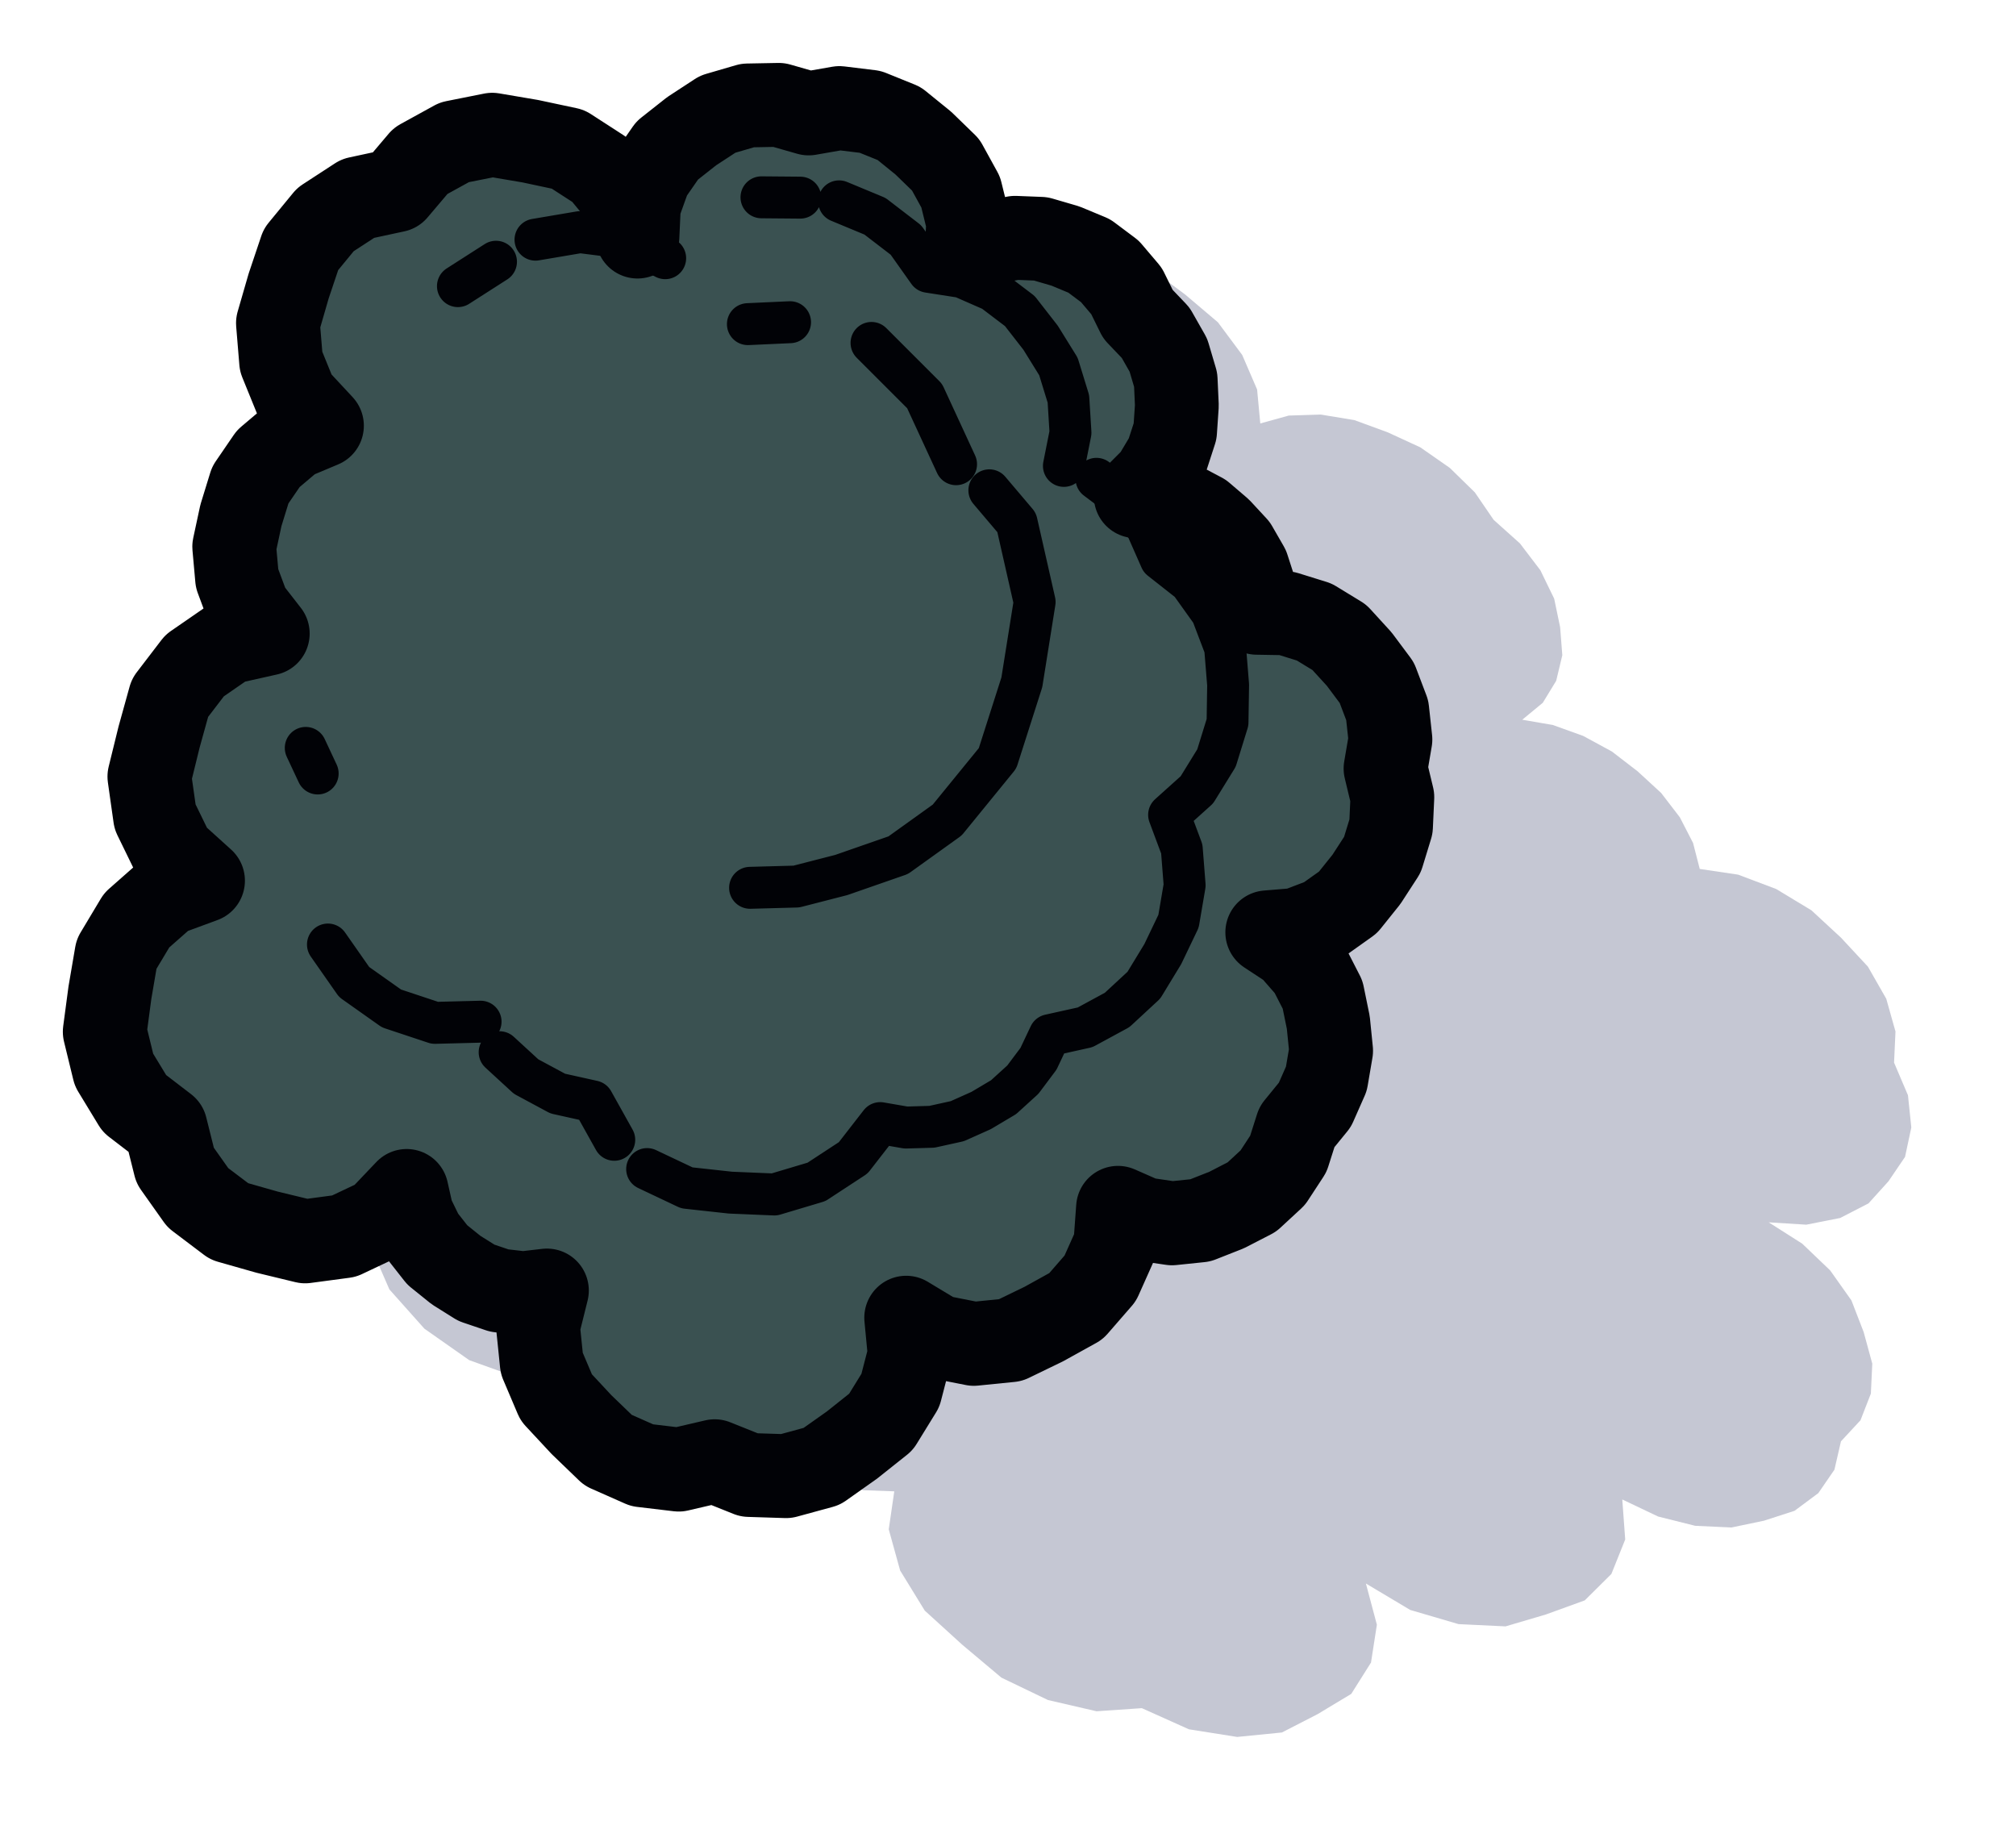
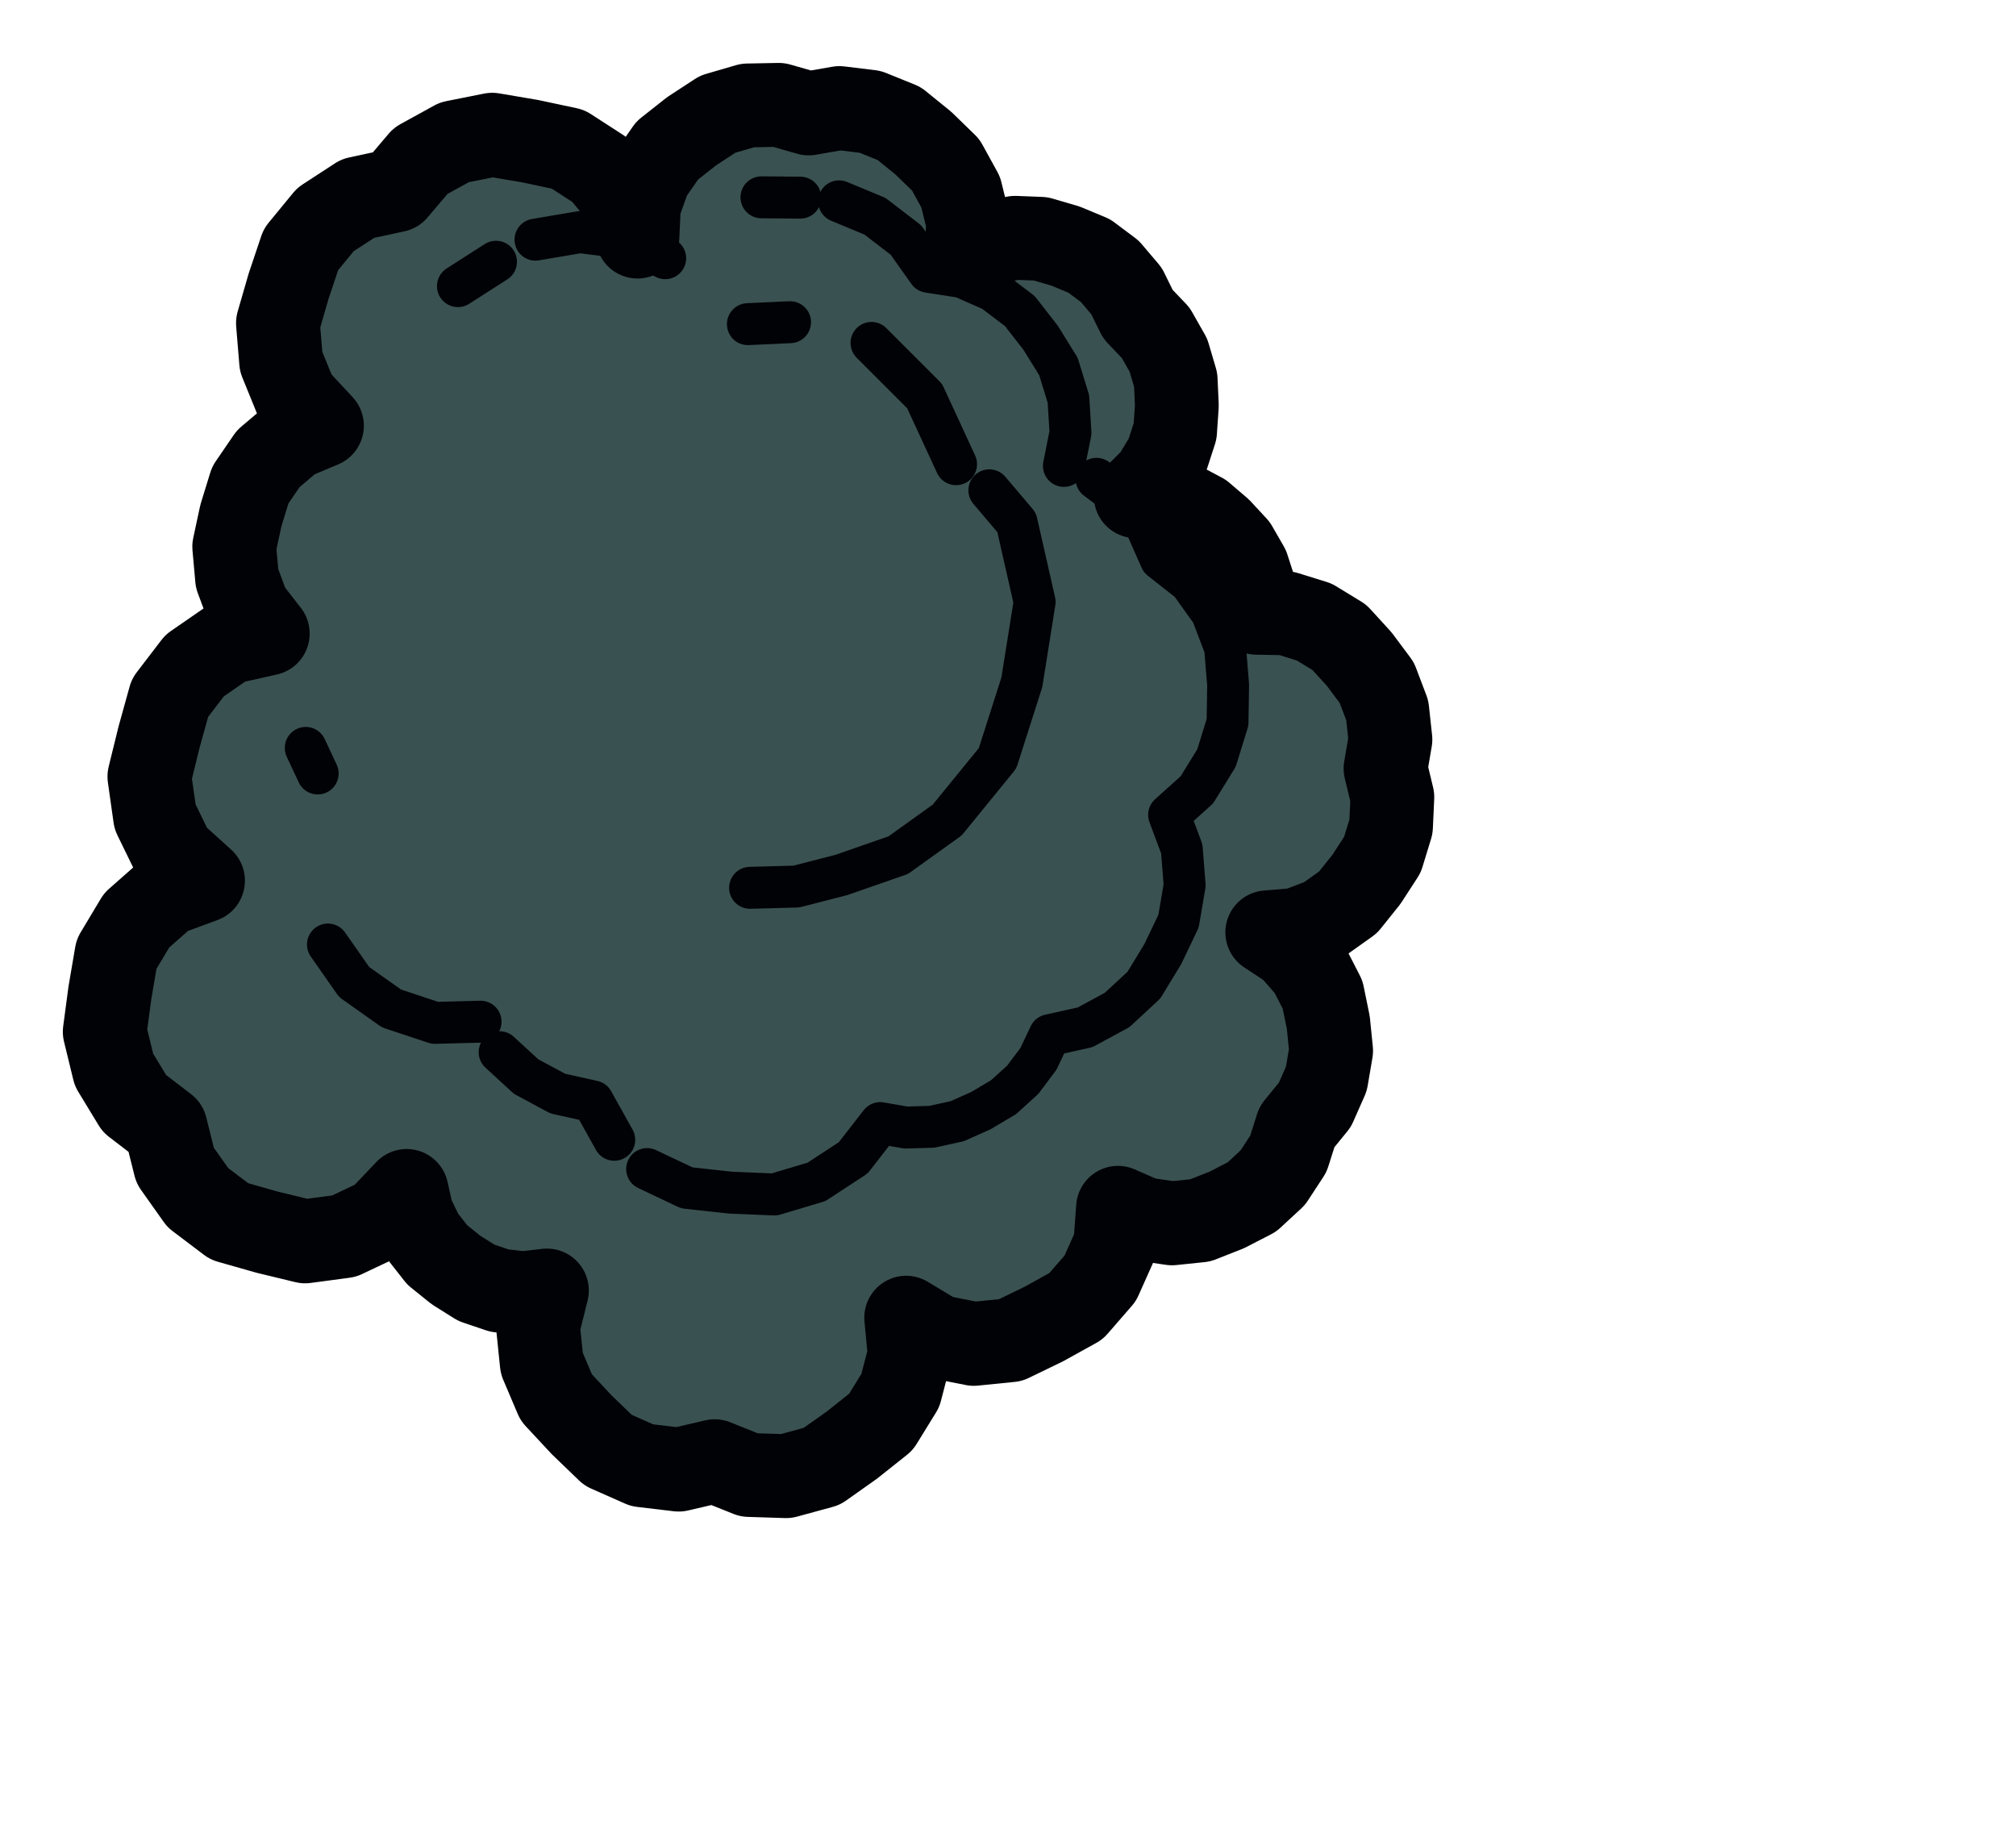
<svg xmlns="http://www.w3.org/2000/svg" viewBox="400.738 182.918 24.072 21.959" width="578" height="528" stroke-linejoin="round" stroke-linecap="round" fill-rule="evenodd" fill="none" preserveAspectRatio="none">
-   <g transform="translate(250.0195 250.0195) scale(1.000078)" opacity="0.55">
-     <path d=" M 172.273,-52.496 L 171.824,-52.524 L 172.224,-52.27 L 172.558,-51.951 L 172.812,-51.593 L 172.958,-51.216 L 173.061,-50.839 L 173.044,-50.482 L 172.92,-50.164 L 172.687,-49.913 L 172.609,-49.575 L 172.417,-49.296 L 172.133,-49.085 L 171.768,-48.967 L 171.38,-48.886 L 170.947,-48.906 L 170.503,-49.017 L 170.076,-49.22 L 170.111,-48.743 L 169.946,-48.332 L 169.628,-48.017 L 169.164,-47.849 L 168.682,-47.707 L 168.121,-47.734 L 167.544,-47.903 L 167.015,-48.218 L 167.146,-47.727 L 167.076,-47.276 L 166.84,-46.902 L 166.437,-46.66 L 166.012,-46.442 L 165.478,-46.389 L 164.902,-46.48 L 164.34,-46.732 L 163.799,-46.695 L 163.219,-46.829 L 162.663,-47.096 L 162.196,-47.488 L 161.748,-47.895 L 161.454,-48.373 L 161.318,-48.864 L 161.384,-49.317 L 161.019,-49.33 L 160.643,-49.415 L 160.274,-49.564 L 159.931,-49.774 L 159.608,-50.01 L 159.339,-50.289 L 159.131,-50.594 L 159.001,-50.913 L 158.64,-50.595 L 158.123,-50.449 L 157.53,-50.461 L 156.918,-50.662 L 156.309,-50.881 L 155.774,-51.256 L 155.356,-51.724 L 155.129,-52.244 L 154.595,-52.622 L 154.209,-53.105 L 153.986,-53.625 L 153.985,-54.126 L 154.008,-54.62 L 154.252,-55.021 L 154.655,-55.301 L 155.2,-55.403 L 154.675,-55.823 L 154.322,-56.339 L 154.151,-56.879 L 154.221,-57.377 L 154.309,-57.869 L 154.625,-58.241 L 155.097,-58.475 L 155.694,-58.51 L 155.338,-58.88 L 155.103,-59.295 L 154.993,-59.718 L 155.033,-60.113 L 155.116,-60.494 L 155.341,-60.802 L 155.676,-61.022 L 156.106,-61.124 L 155.639,-61.548 L 155.339,-62.048 L 155.21,-62.559 L 155.3,-63.024 L 155.416,-63.479 L 155.735,-63.819 L 156.194,-64.029 L 156.762,-64.058 L 157.09,-64.392 L 157.576,-64.566 L 158.148,-64.587 L 158.752,-64.424 L 159.354,-64.24 L 159.9,-63.898 L 160.344,-63.457 L 160.612,-62.951 L 160.571,-63.356 L 160.673,-63.72 L 160.896,-64.019 L 161.236,-64.221 L 161.606,-64.391 L 162.052,-64.442 L 162.534,-64.385 L 163.016,-64.211 L 163.481,-64.219 L 163.968,-64.106 L 164.441,-63.893 L 164.857,-63.585 L 165.248,-63.254 L 165.538,-62.865 L 165.716,-62.453 L 165.754,-62.048 L 166.094,-62.142 L 166.476,-62.154 L 166.877,-62.088 L 167.276,-61.942 L 167.665,-61.763 L 168.017,-61.518 L 168.316,-61.226 L 168.54,-60.899 L 168.854,-60.618 L 169.098,-60.298 L 169.263,-59.959 L 169.334,-59.619 L 169.36,-59.285 L 169.287,-58.98 L 169.127,-58.718 L 168.882,-58.516 L 169.247,-58.453 L 169.609,-58.323 L 169.952,-58.137 L 170.259,-57.901 L 170.54,-57.643 L 170.763,-57.353 L 170.921,-57.047 L 171.001,-56.737 L 171.459,-56.669 L 171.913,-56.498 L 172.334,-56.244 L 172.687,-55.918 L 173.009,-55.572 L 173.228,-55.189 L 173.338,-54.799 L 173.321,-54.428 L 173.487,-54.039 L 173.527,-53.655 L 173.452,-53.304 L 173.254,-53.013 L 173.016,-52.75 L 172.678,-52.576 L 172.273,-52.496" fill="#9699AE" />
-   </g>
  <g transform="translate(250.0195 250.0195) scale(1.000078)">
    <path d=" M 166.187,-56.01 L 165.837,-55.981 L 166.12,-55.795 L 166.343,-55.54 L 166.498,-55.238 L 166.566,-54.906 L 166.6,-54.569 L 166.543,-54.235 L 166.406,-53.925 L 166.192,-53.663 L 166.089,-53.34 L 165.903,-53.056 L 165.654,-52.826 L 165.353,-52.671 L 165.038,-52.547 L 164.7,-52.512 L 164.365,-52.561 L 164.055,-52.697 L 164.023,-52.258 L 163.843,-51.856 L 163.554,-51.524 L 163.169,-51.311 L 162.772,-51.119 L 162.334,-51.075 L 161.903,-51.16 L 161.526,-51.387 L 161.568,-50.948 L 161.457,-50.52 L 161.225,-50.144 L 160.879,-49.869 L 160.518,-49.614 L 160.092,-49.498 L 159.65,-49.512 L 159.24,-49.676 L 158.81,-49.576 L 158.372,-49.628 L 157.967,-49.807 L 157.649,-50.113 L 157.348,-50.436 L 157.175,-50.843 L 157.13,-51.282 L 157.237,-51.711 L 156.952,-51.678 L 156.667,-51.711 L 156.395,-51.803 L 156.152,-51.955 L 155.928,-52.135 L 155.751,-52.36 L 155.625,-52.618 L 155.562,-52.898 L 155.239,-52.559 L 154.815,-52.359 L 154.35,-52.297 L 153.895,-52.407 L 153.444,-52.535 L 153.069,-52.818 L 152.798,-53.2 L 152.684,-53.655 L 152.312,-53.94 L 152.068,-54.341 L 151.957,-54.796 L 152.019,-55.261 L 152.098,-55.723 L 152.339,-56.125 L 152.691,-56.435 L 153.131,-56.597 L 152.771,-56.922 L 152.558,-57.358 L 152.49,-57.838 L 152.606,-58.309 L 152.736,-58.777 L 153.031,-59.162 L 153.43,-59.437 L 153.904,-59.543 L 153.67,-59.843 L 153.537,-60.2 L 153.503,-60.579 L 153.583,-60.951 L 153.695,-61.314 L 153.91,-61.628 L 154.201,-61.874 L 154.551,-62.021 L 154.237,-62.358 L 154.063,-62.785 L 154.025,-63.244 L 154.153,-63.686 L 154.3,-64.123 L 154.593,-64.479 L 154.979,-64.73 L 155.43,-64.827 L 155.728,-65.178 L 156.132,-65.4 L 156.584,-65.49 L 157.038,-65.413 L 157.489,-65.317 L 157.876,-65.067 L 158.169,-64.712 L 158.318,-64.276 L 158.335,-64.647 L 158.461,-64.997 L 158.673,-65.302 L 158.965,-65.532 L 159.276,-65.735 L 159.633,-65.839 L 160.005,-65.846 L 160.362,-65.744 L 160.729,-65.808 L 161.098,-65.763 L 161.442,-65.624 L 161.731,-65.39 L 161.998,-65.131 L 162.177,-64.806 L 162.266,-64.445 L 162.246,-64.074 L 162.524,-64.203 L 162.826,-64.261 L 163.133,-64.249 L 163.428,-64.163 L 163.712,-64.045 L 163.958,-63.861 L 164.157,-63.627 L 164.293,-63.351 L 164.505,-63.129 L 164.657,-62.862 L 164.744,-62.568 L 164.758,-62.261 L 164.737,-61.954 L 164.642,-61.662 L 164.484,-61.398 L 164.267,-61.181 L 164.545,-61.167 L 164.814,-61.091 L 165.06,-60.961 L 165.272,-60.78 L 165.462,-60.575 L 165.601,-60.334 L 165.687,-60.069 L 165.712,-59.791 L 166.063,-59.785 L 166.398,-59.681 L 166.698,-59.498 L 166.935,-59.239 L 167.145,-58.958 L 167.27,-58.629 L 167.308,-58.28 L 167.249,-57.934 L 167.331,-57.593 L 167.315,-57.242 L 167.212,-56.906 L 167.021,-56.612 L 166.801,-56.338 L 166.515,-56.135 L 166.187,-56.01" fill="#3A5151" stroke="#010206" stroke-width="1" />
    <path d=" M 164.997,-57.68 L 164.665,-57.382 M 164.665,-57.382 L 164.817,-56.975 M 164.817,-56.975 L 164.851,-56.542 M 164.851,-56.542 L 164.778,-56.114 M 164.778,-56.114 L 164.59,-55.722 M 164.59,-55.722 L 164.364,-55.351 M 164.364,-55.351 L 164.045,-55.056 M 164.045,-55.056 L 163.663,-54.849 M 163.663,-54.849 L 163.239,-54.755 M 163.239,-54.755 L 163.106,-54.474 M 163.106,-54.474 L 162.919,-54.225 M 162.919,-54.225 L 162.689,-54.016 M 162.689,-54.016 L 162.421,-53.857 M 162.421,-53.857 L 162.137,-53.73 M 162.137,-53.73 L 161.833,-53.663 M 161.833,-53.663 L 161.523,-53.654 M 161.523,-53.654 L 161.216,-53.707 M 161.216,-53.707 L 160.894,-53.293 M 160.894,-53.293 L 160.455,-53.006 M 160.455,-53.006 L 159.952,-52.856 M 159.952,-52.856 L 159.428,-52.878 M 159.428,-52.878 L 158.907,-52.935 M 158.907,-52.935 L 158.433,-53.159 M 158.041,-53.508 L 157.785,-53.966 M 157.785,-53.966 L 157.366,-54.059 M 157.366,-54.059 L 156.988,-54.262 M 156.988,-54.262 L 156.672,-54.552 M 156.445,-54.916 L 155.899,-54.902 M 155.899,-54.902 L 155.381,-55.074 M 155.381,-55.074 L 154.935,-55.389 M 154.935,-55.389 L 154.622,-55.836 M 154.5,-57.875 L 154.357,-58.18 M 156.174,-63.685 L 156.629,-63.976 M 157.1,-64.239 L 157.632,-64.329 M 157.632,-64.329 L 158.168,-64.261 M 158.168,-64.261 L 158.649,-64.018 M 159.798,-64.744 L 160.262,-64.74 M 160.725,-64.696 L 161.154,-64.518 M 161.154,-64.518 L 161.523,-64.235 M 161.523,-64.235 L 161.792,-63.856 M 161.792,-63.856 L 162.191,-63.794 M 162.191,-63.794 L 162.561,-63.632 M 162.561,-63.632 L 162.883,-63.388 M 162.883,-63.388 L 163.131,-63.07 M 163.131,-63.07 L 163.344,-62.727 M 163.344,-62.727 L 163.463,-62.341 M 163.463,-62.341 L 163.488,-61.938 M 163.488,-61.938 L 163.409,-61.542 M 163.798,-61.388 L 164.132,-61.137 M 164.132,-61.137 L 164.396,-60.813 M 164.396,-60.813 L 164.565,-60.43 M 164.565,-60.43 L 164.915,-60.155 M 164.915,-60.155 L 165.175,-59.792 M 165.175,-59.792 L 165.334,-59.375 M 165.334,-59.375 L 165.37,-58.931 M 165.37,-58.931 L 165.363,-58.485 M 165.363,-58.485 L 165.231,-58.059 M 165.231,-58.059 L 164.997,-57.68 M 163.06,-59.92 L 162.907,-58.962 M 162.907,-58.962 L 162.617,-58.056 M 162.617,-58.056 L 162.016,-57.32 M 162.016,-57.32 L 161.431,-56.901 M 161.431,-56.901 L 160.752,-56.665 M 160.752,-56.665 L 160.215,-56.527 M 160.215,-56.527 L 159.662,-56.512 M 159.636,-63.232 L 160.14,-63.255 M 161.112,-63.008 L 161.746,-62.375 M 161.746,-62.375 L 162.122,-61.562 M 162.519,-61.251 L 162.845,-60.867 M 162.845,-60.867 L 163.06,-59.92" stroke="#010206" stroke-width="0.5" />
  </g>
</svg>
